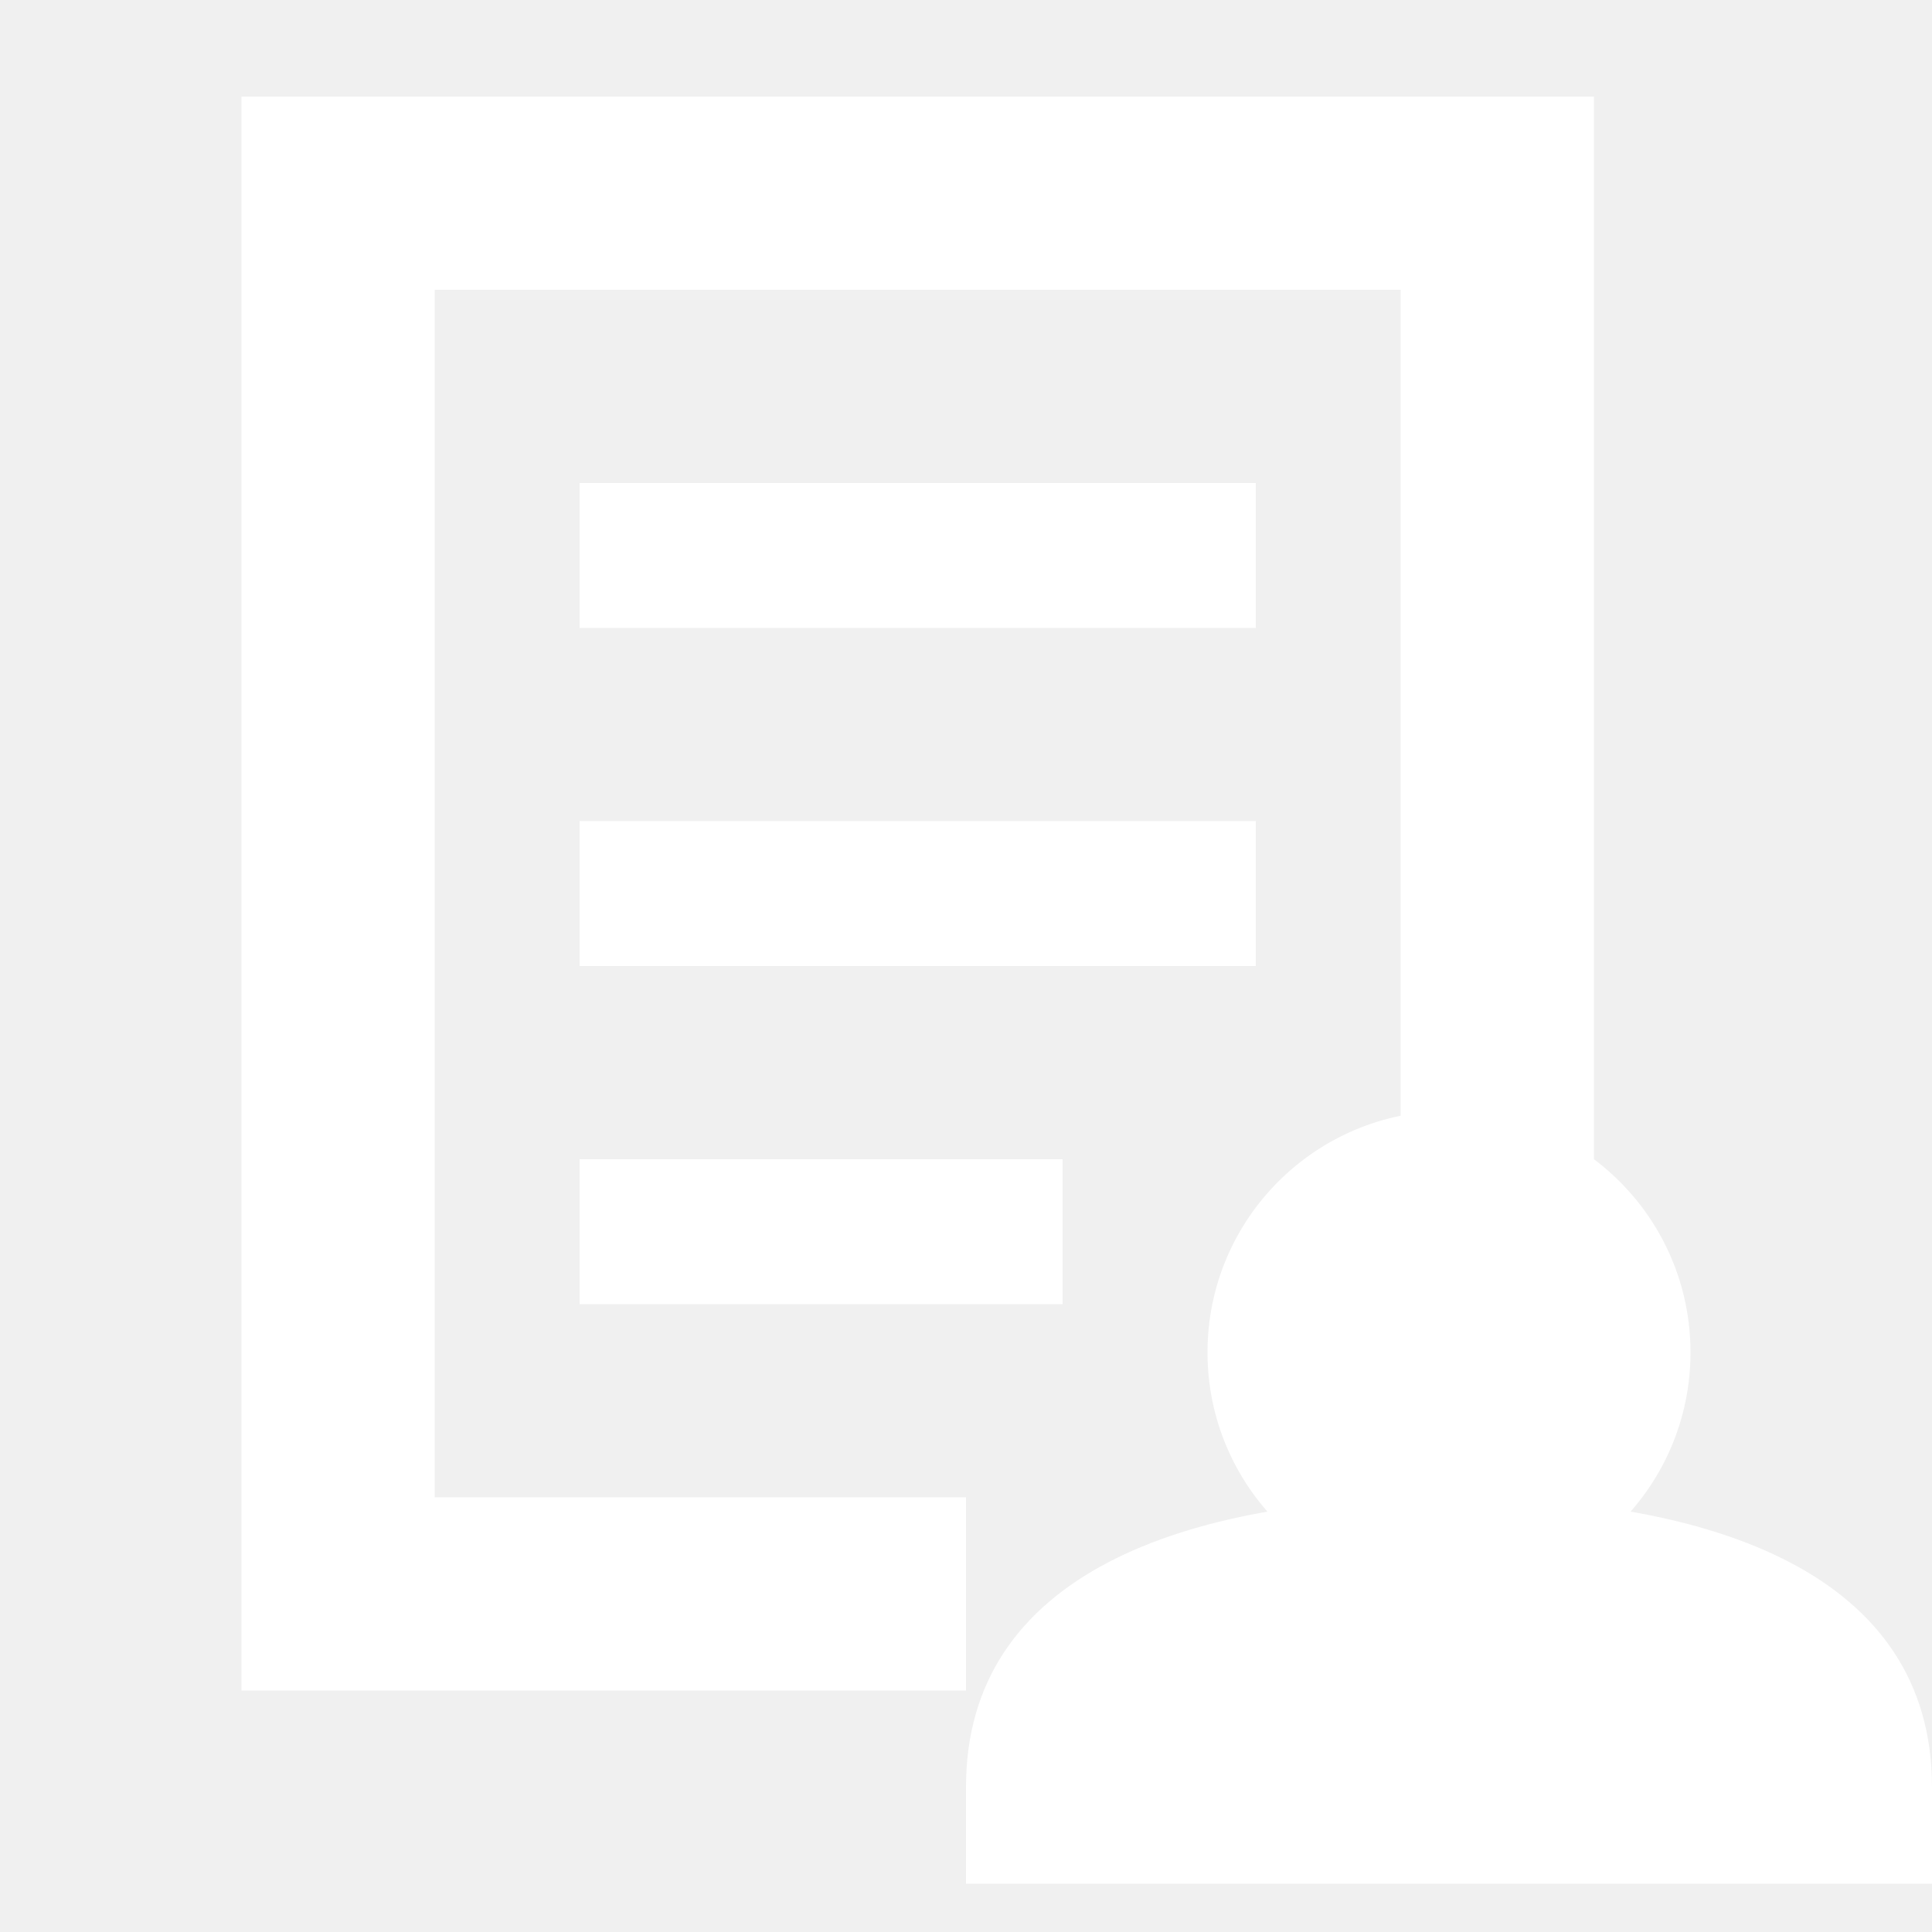
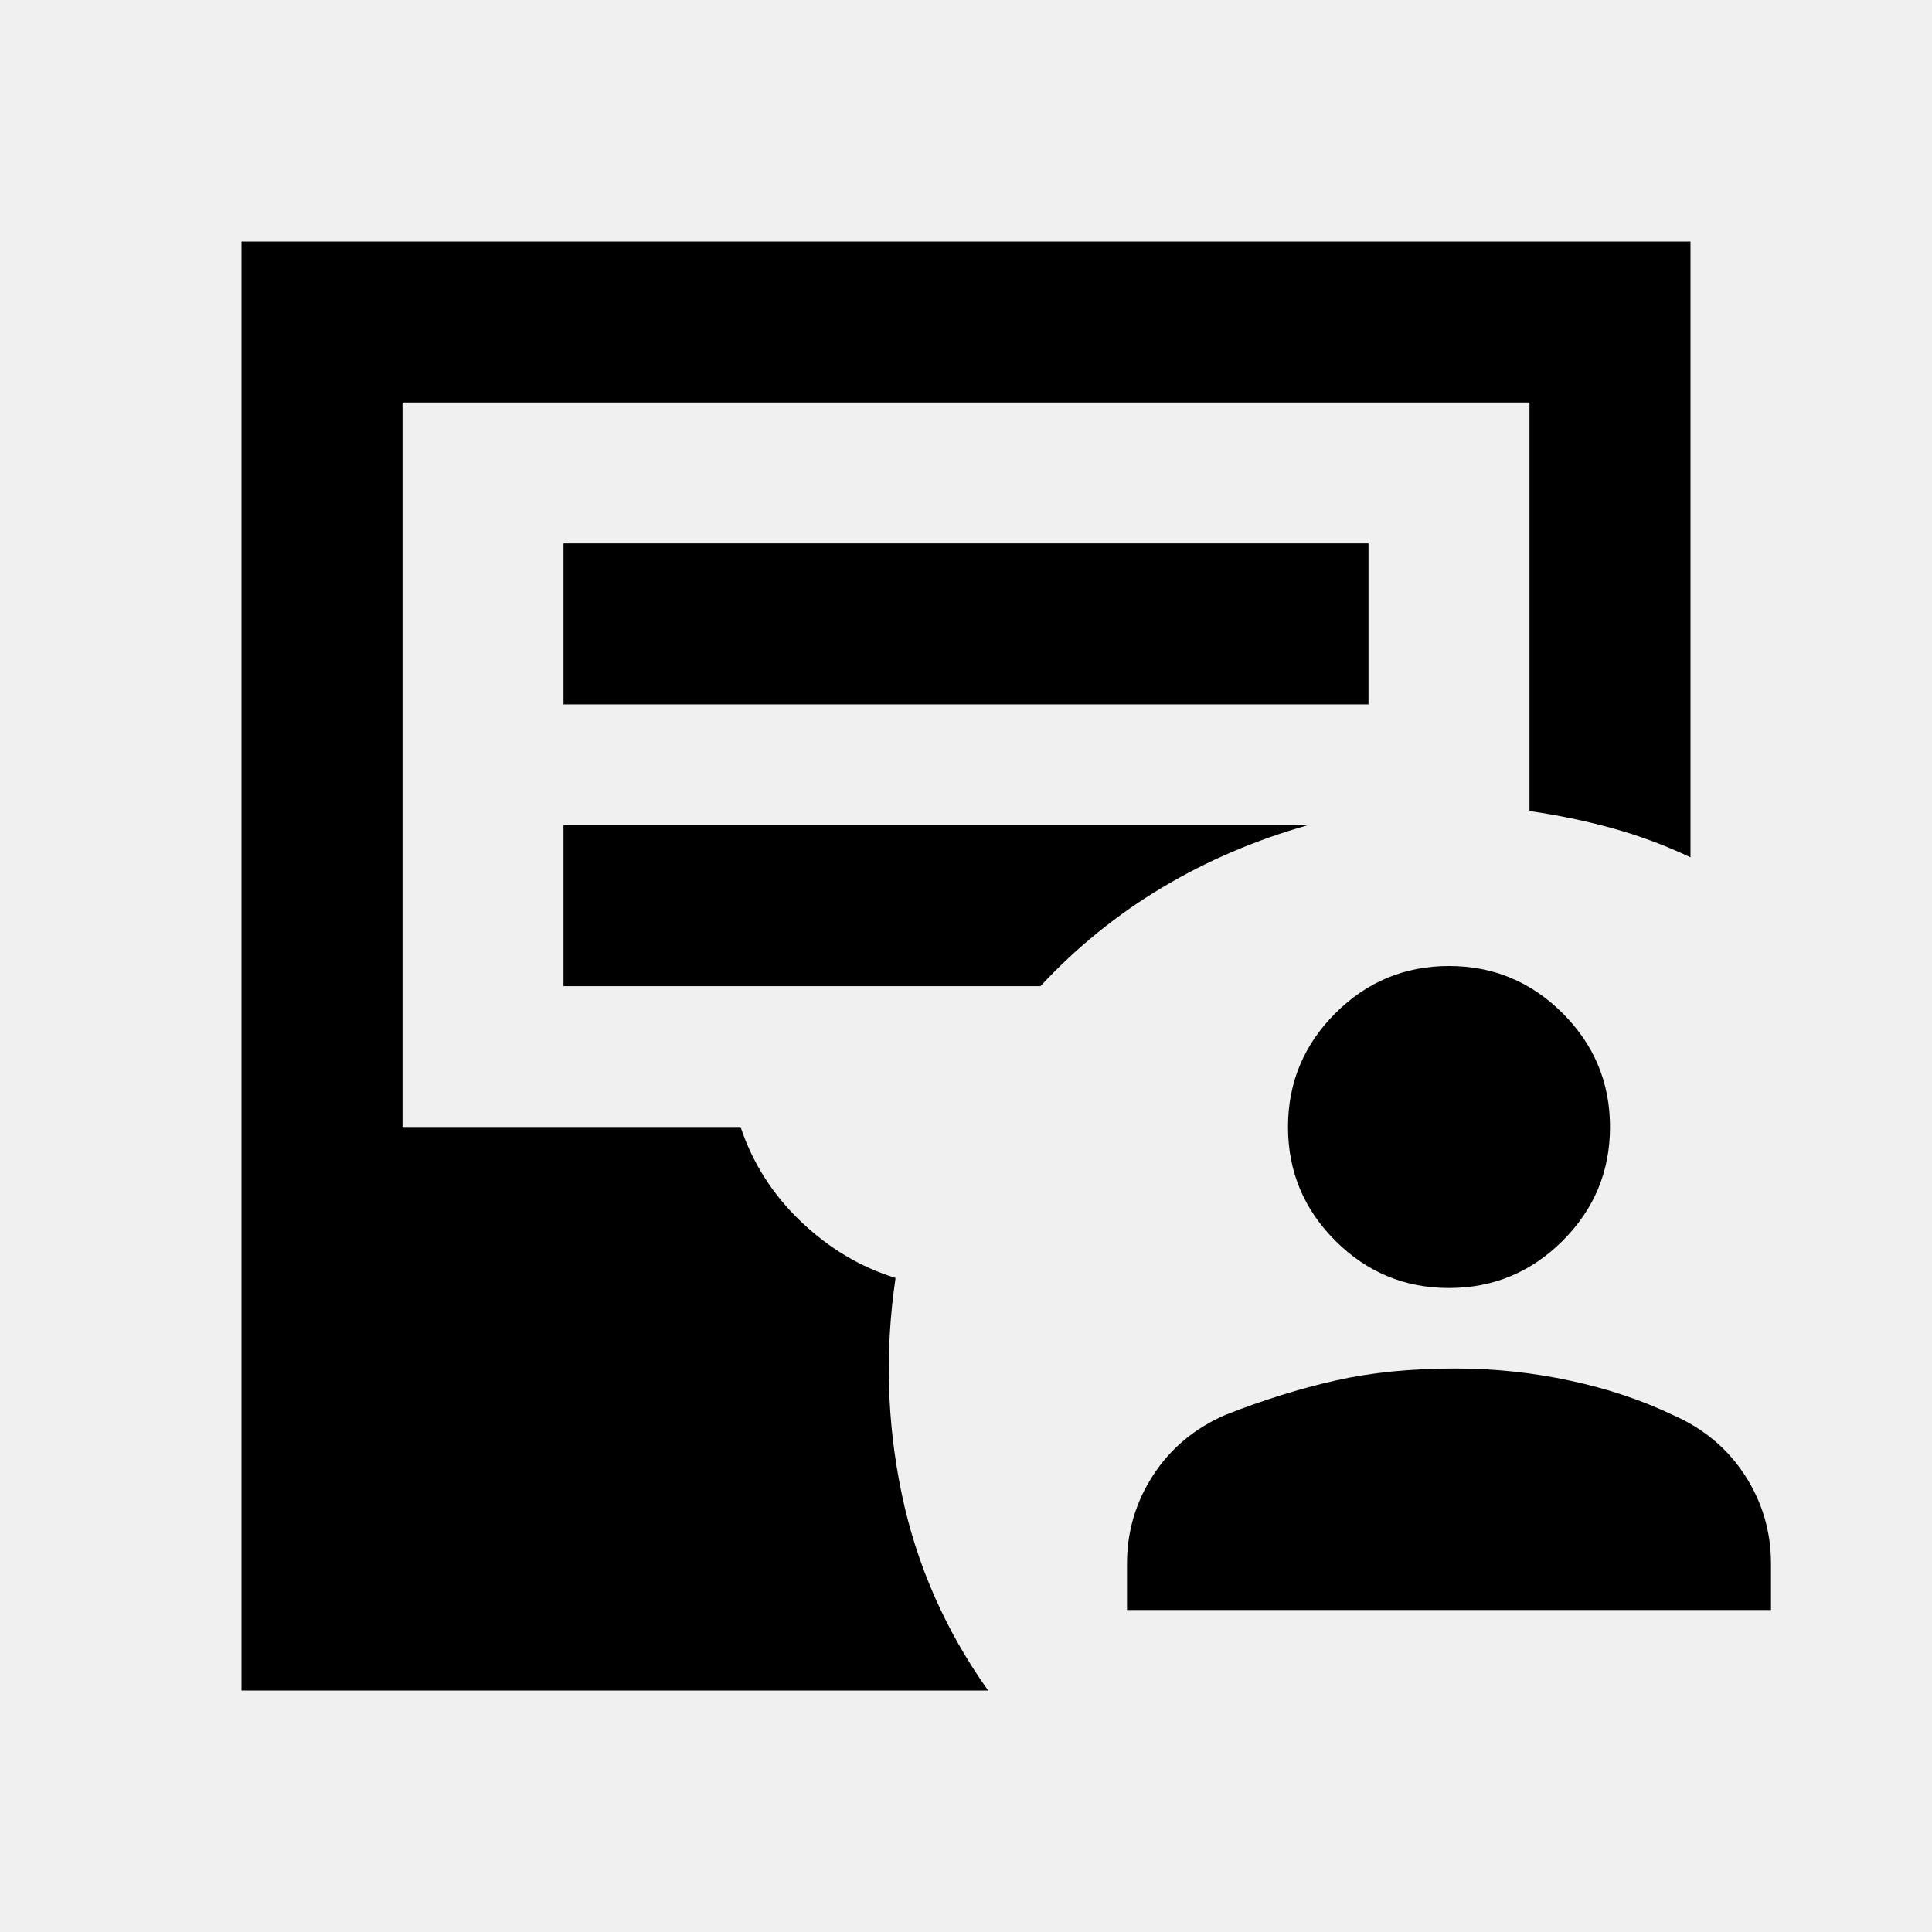
- <svg xmlns="http://www.w3.org/2000/svg" width="40" height="40" viewBox="0 0 40 40" fill="none">
-   <path d="M5 2H33V24H29V6H9V31H20V35H5V2Z" fill="white" />
-   <path d="M12 10H26V13H12V10ZM12 17H26V20H12V17ZM12 24H22V27H12V24Z" fill="white" />
-   <circle cx="30" cy="28" r="5" fill="white" />
-   <path d="M20 39V37C20 32.6 24.5 31 30 31C35.5 31 40 32.6 40 37V39H20Z" fill="white" />
+ <svg xmlns="http://www.w3.org/2000/svg" width="24" height="24" viewBox="0 -960 960 960">
+   <path d="M560-160v-23q0-24 13-44t36-30q28-11 54.5-17t59.5-6q29 0 57 6t51 17q23 10 36 30t13 44v23H560Zm160-160q-33 0-56.5-23.5T640-400q0-33 23.5-56.5T720-480q33 0 56.5 23.5T800-400q0 33-23.5 56.5T720-320ZM120-120v-720h720v306q-19-9-39-14.5t-41-8.5v-203H200v360h168q9 27 30 47t47 28q-8 54 3 107t43 98H120Zm160-490h400v-80H280v80Zm0 140h237q27-29 60.5-49t72.5-31H280v80Z" />
</svg>
